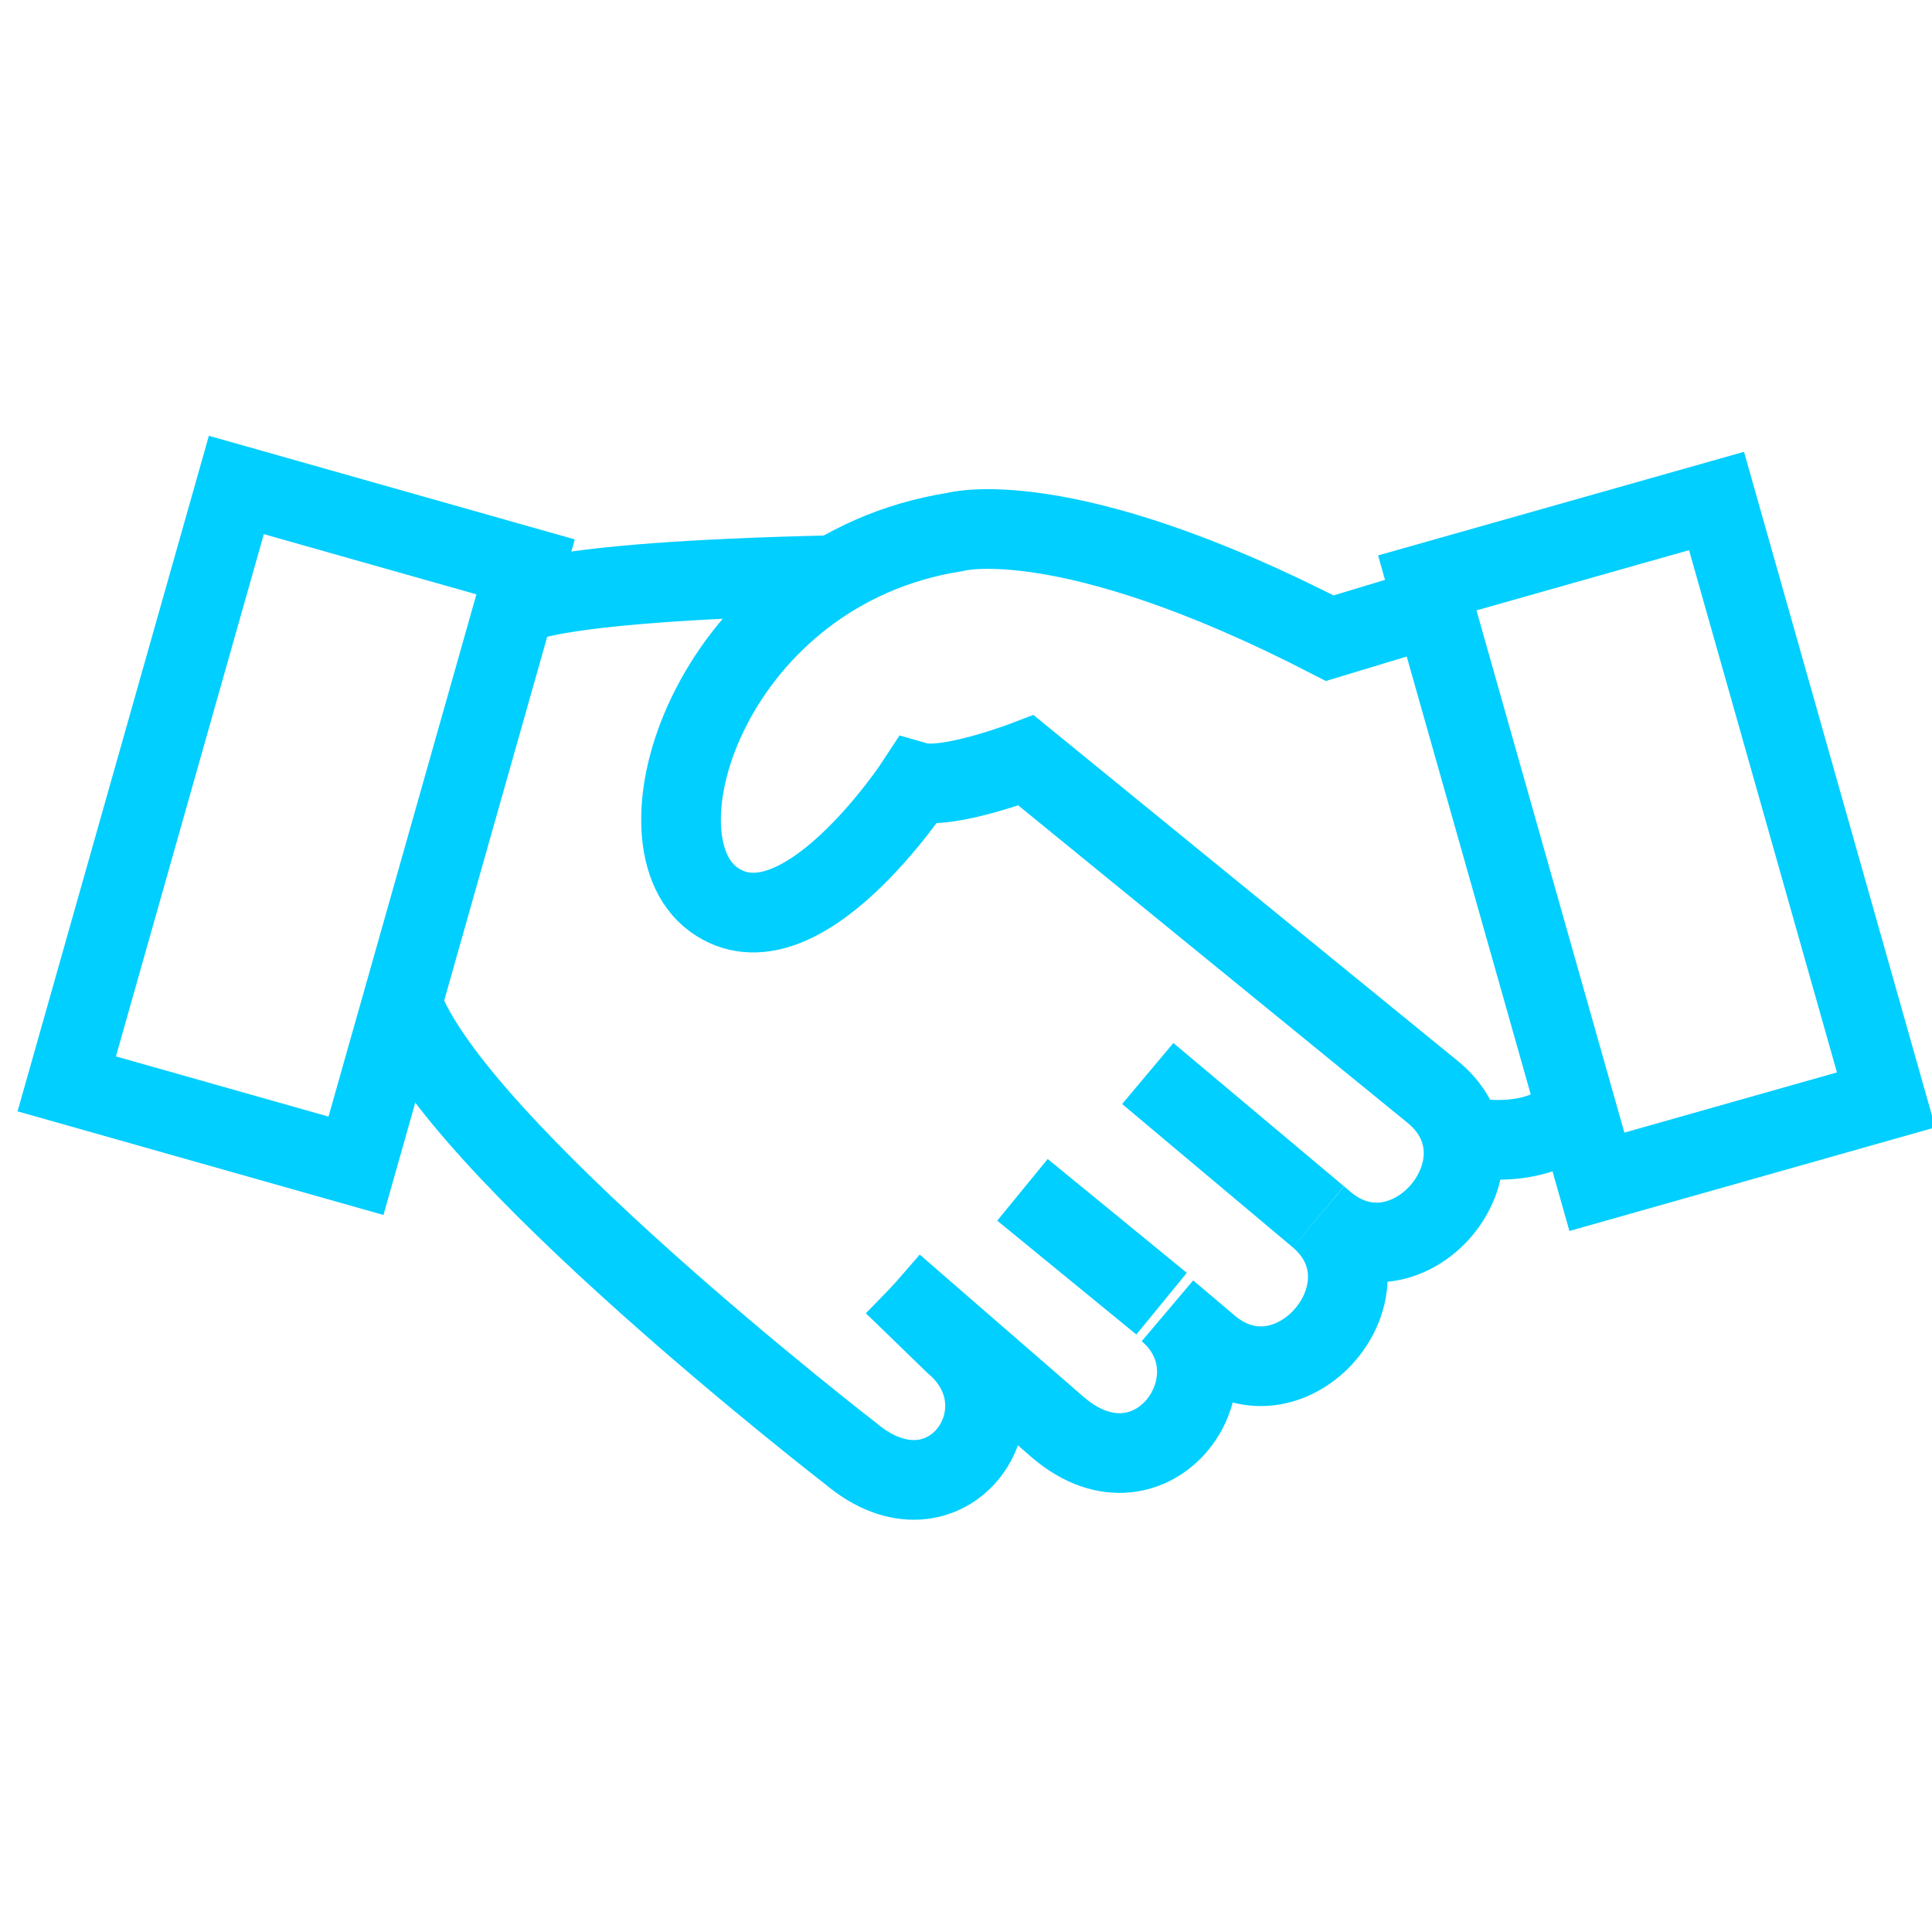
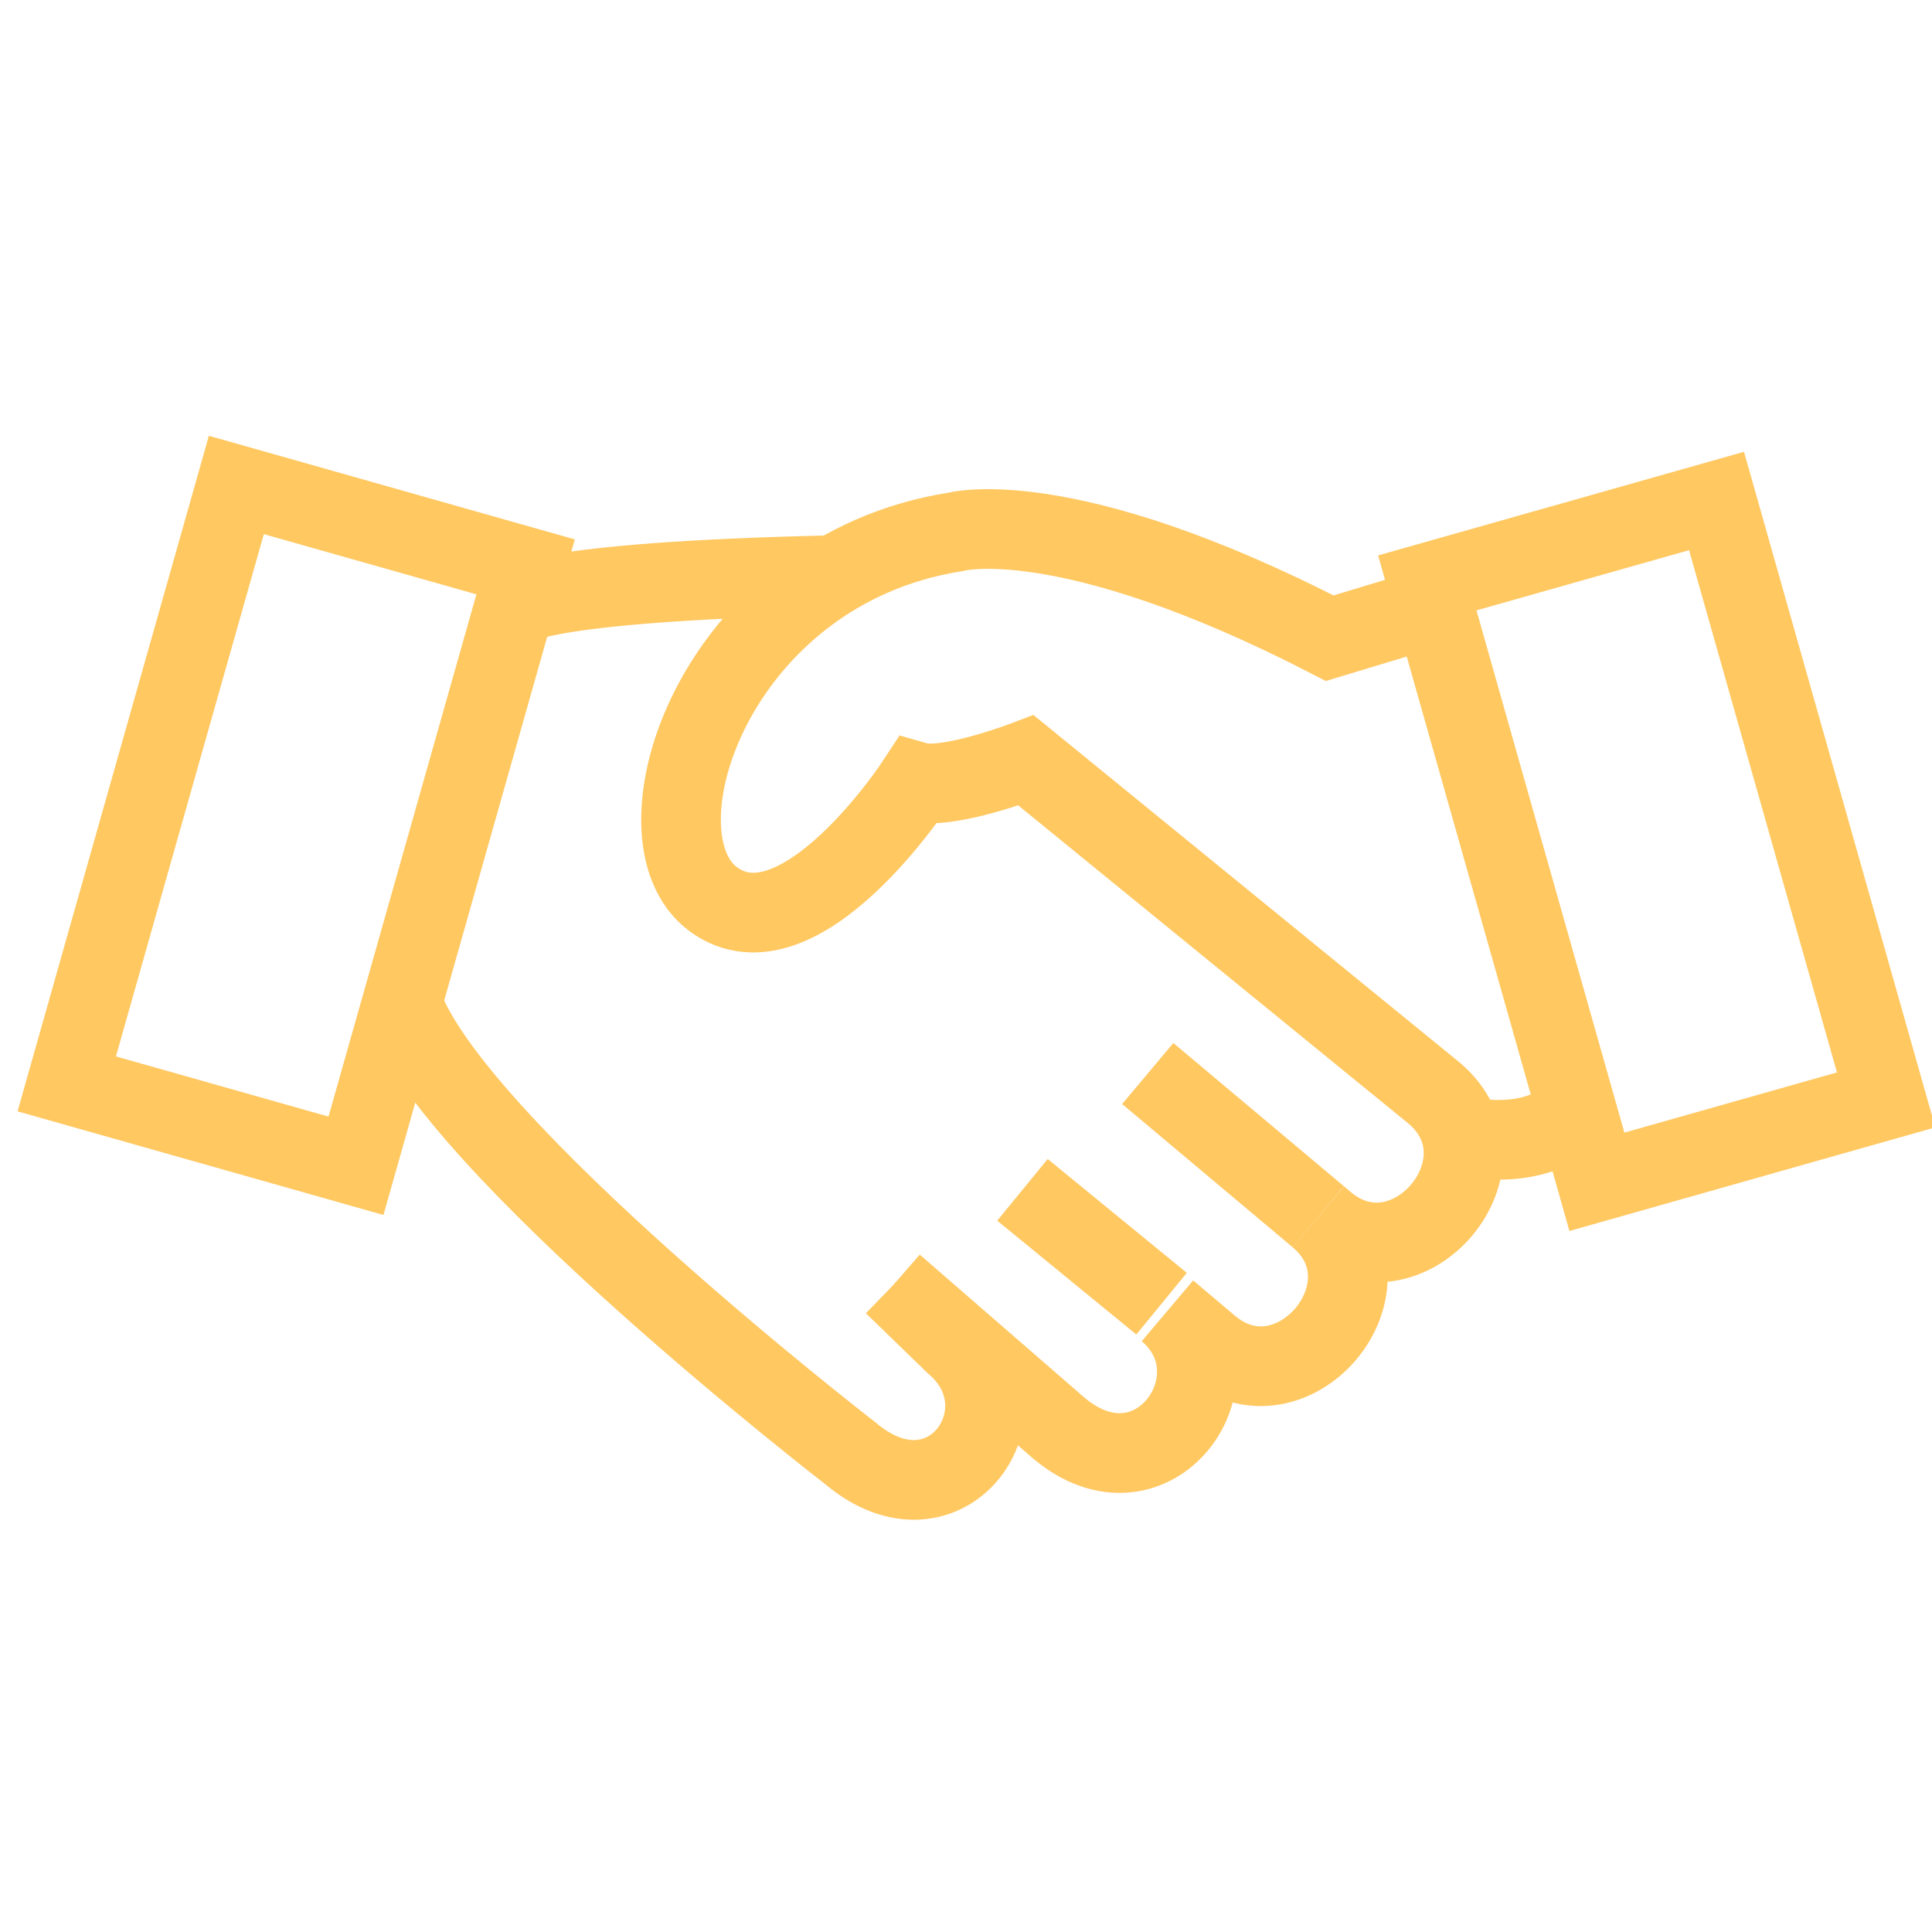
<svg xmlns="http://www.w3.org/2000/svg" width="97px" height="97px" viewBox="0 0 97 97" version="1.1" role="img" aria-hidden="true">
  <defs />
  <g stroke="none" stroke-width="1" fill="none" fill-rule="evenodd">
    <g transform="translate(-375, -1338)">
-       <path d="M441.191,1399.093 L432.625,1391.898" id="Shape" stroke="#00CFFF" stroke-width="4" />
-       <path d="M433.319,1403.454 L426.335,1397.738" id="Shape" stroke="#00CFFF" stroke-width="4" />
-       <path d="M395.189,1388.352 C397.674,1395.495 417.688,1410.96 417.688,1410.96 C422.514,1415.045 426.877,1408.811 422.909,1405.452 L419.867,1402.5" id="Shape" stroke="#00CFFF" stroke-width="4" />
-       <path d="M419.866,1402.5 L428.143,1409.686 C432.904,1413.716 437.548,1407.142 433.614,1403.812 L435.702,1405.579 C439.864,1409.101 445.342,1402.605 441.191,1399.093 L441.514,1399.366 C445.676,1402.888 451.153,1396.392 447.002,1392.88 L426.515,1376.175 C426.515,1376.175 422.563,1377.69 421.034,1377.253 C421.034,1377.253 415.136,1386.3 410.823,1383.156 C406.51,1380.011 410.822,1366.623 422.946,1364.71 C422.946,1364.71 428.402,1363.155 441.764,1370.042 L446.718,1368.542" id="Shape" stroke="#00CFFF" stroke-width="4" />
-       <rect stroke="#00CFFF" stroke-width="4" transform="translate(389.8701, 1379.44) rotate(195.8124) translate(-389.8701, -1379.44) " x="382.324" y="1363.814" width="15.093" height="31.252" />
-       <rect stroke="#00CFFF" stroke-width="4" transform="translate(458.1779, 1380.244) rotate(-15.8124) translate(-458.1779, -1380.244) " x="450.632" y="1364.618" width="15.093" height="31.252" />
-       <path d="M400.814,1368.488 C400.814,1368.488 401.518,1367.211 416.92,1366.876" id="Shape" stroke="#00CFFF" stroke-width="4" />
-       <path d="M448.324,1395.014 C448.324,1395.014 452.142,1396.003 454.145,1393.714" id="Shape" stroke="#00CFFF" stroke-width="4" />
+       <path d="M441.191,1399.093 L432.625,1391.898" id="Shape" stroke="#ffc861" stroke-width="4" />
+       <path d="M433.319,1403.454 L426.335,1397.738" id="Shape" stroke="#ffc861" stroke-width="4" />
+       <path d="M395.189,1388.352 C397.674,1395.495 417.688,1410.96 417.688,1410.96 C422.514,1415.045 426.877,1408.811 422.909,1405.452 L419.867,1402.5" id="Shape" stroke="#ffc861" stroke-width="4" />
+       <path d="M419.866,1402.5 L428.143,1409.686 C432.904,1413.716 437.548,1407.142 433.614,1403.812 L435.702,1405.579 C439.864,1409.101 445.342,1402.605 441.191,1399.093 L441.514,1399.366 C445.676,1402.888 451.153,1396.392 447.002,1392.88 L426.515,1376.175 C426.515,1376.175 422.563,1377.69 421.034,1377.253 C421.034,1377.253 415.136,1386.3 410.823,1383.156 C406.51,1380.011 410.822,1366.623 422.946,1364.71 C422.946,1364.71 428.402,1363.155 441.764,1370.042 L446.718,1368.542" id="Shape" stroke="#ffc861" stroke-width="4" />
+       <rect stroke="#ffc861" stroke-width="4" transform="translate(389.8701, 1379.44) rotate(195.8124) translate(-389.8701, -1379.44) " x="382.324" y="1363.814" width="15.093" height="31.252" />
+       <rect stroke="#ffc861" stroke-width="4" transform="translate(458.1779, 1380.244) rotate(-15.8124) translate(-458.1779, -1380.244) " x="450.632" y="1364.618" width="15.093" height="31.252" />
+       <path d="M400.814,1368.488 C400.814,1368.488 401.518,1367.211 416.92,1366.876" id="Shape" stroke="#ffc861" stroke-width="4" />
+       <path d="M448.324,1395.014 C448.324,1395.014 452.142,1396.003 454.145,1393.714" id="Shape" stroke="#ffc861" stroke-width="4" />
      <rect x="375.994" y="1338.988" width="96" height="96" />
    </g>
  </g>
</svg>
